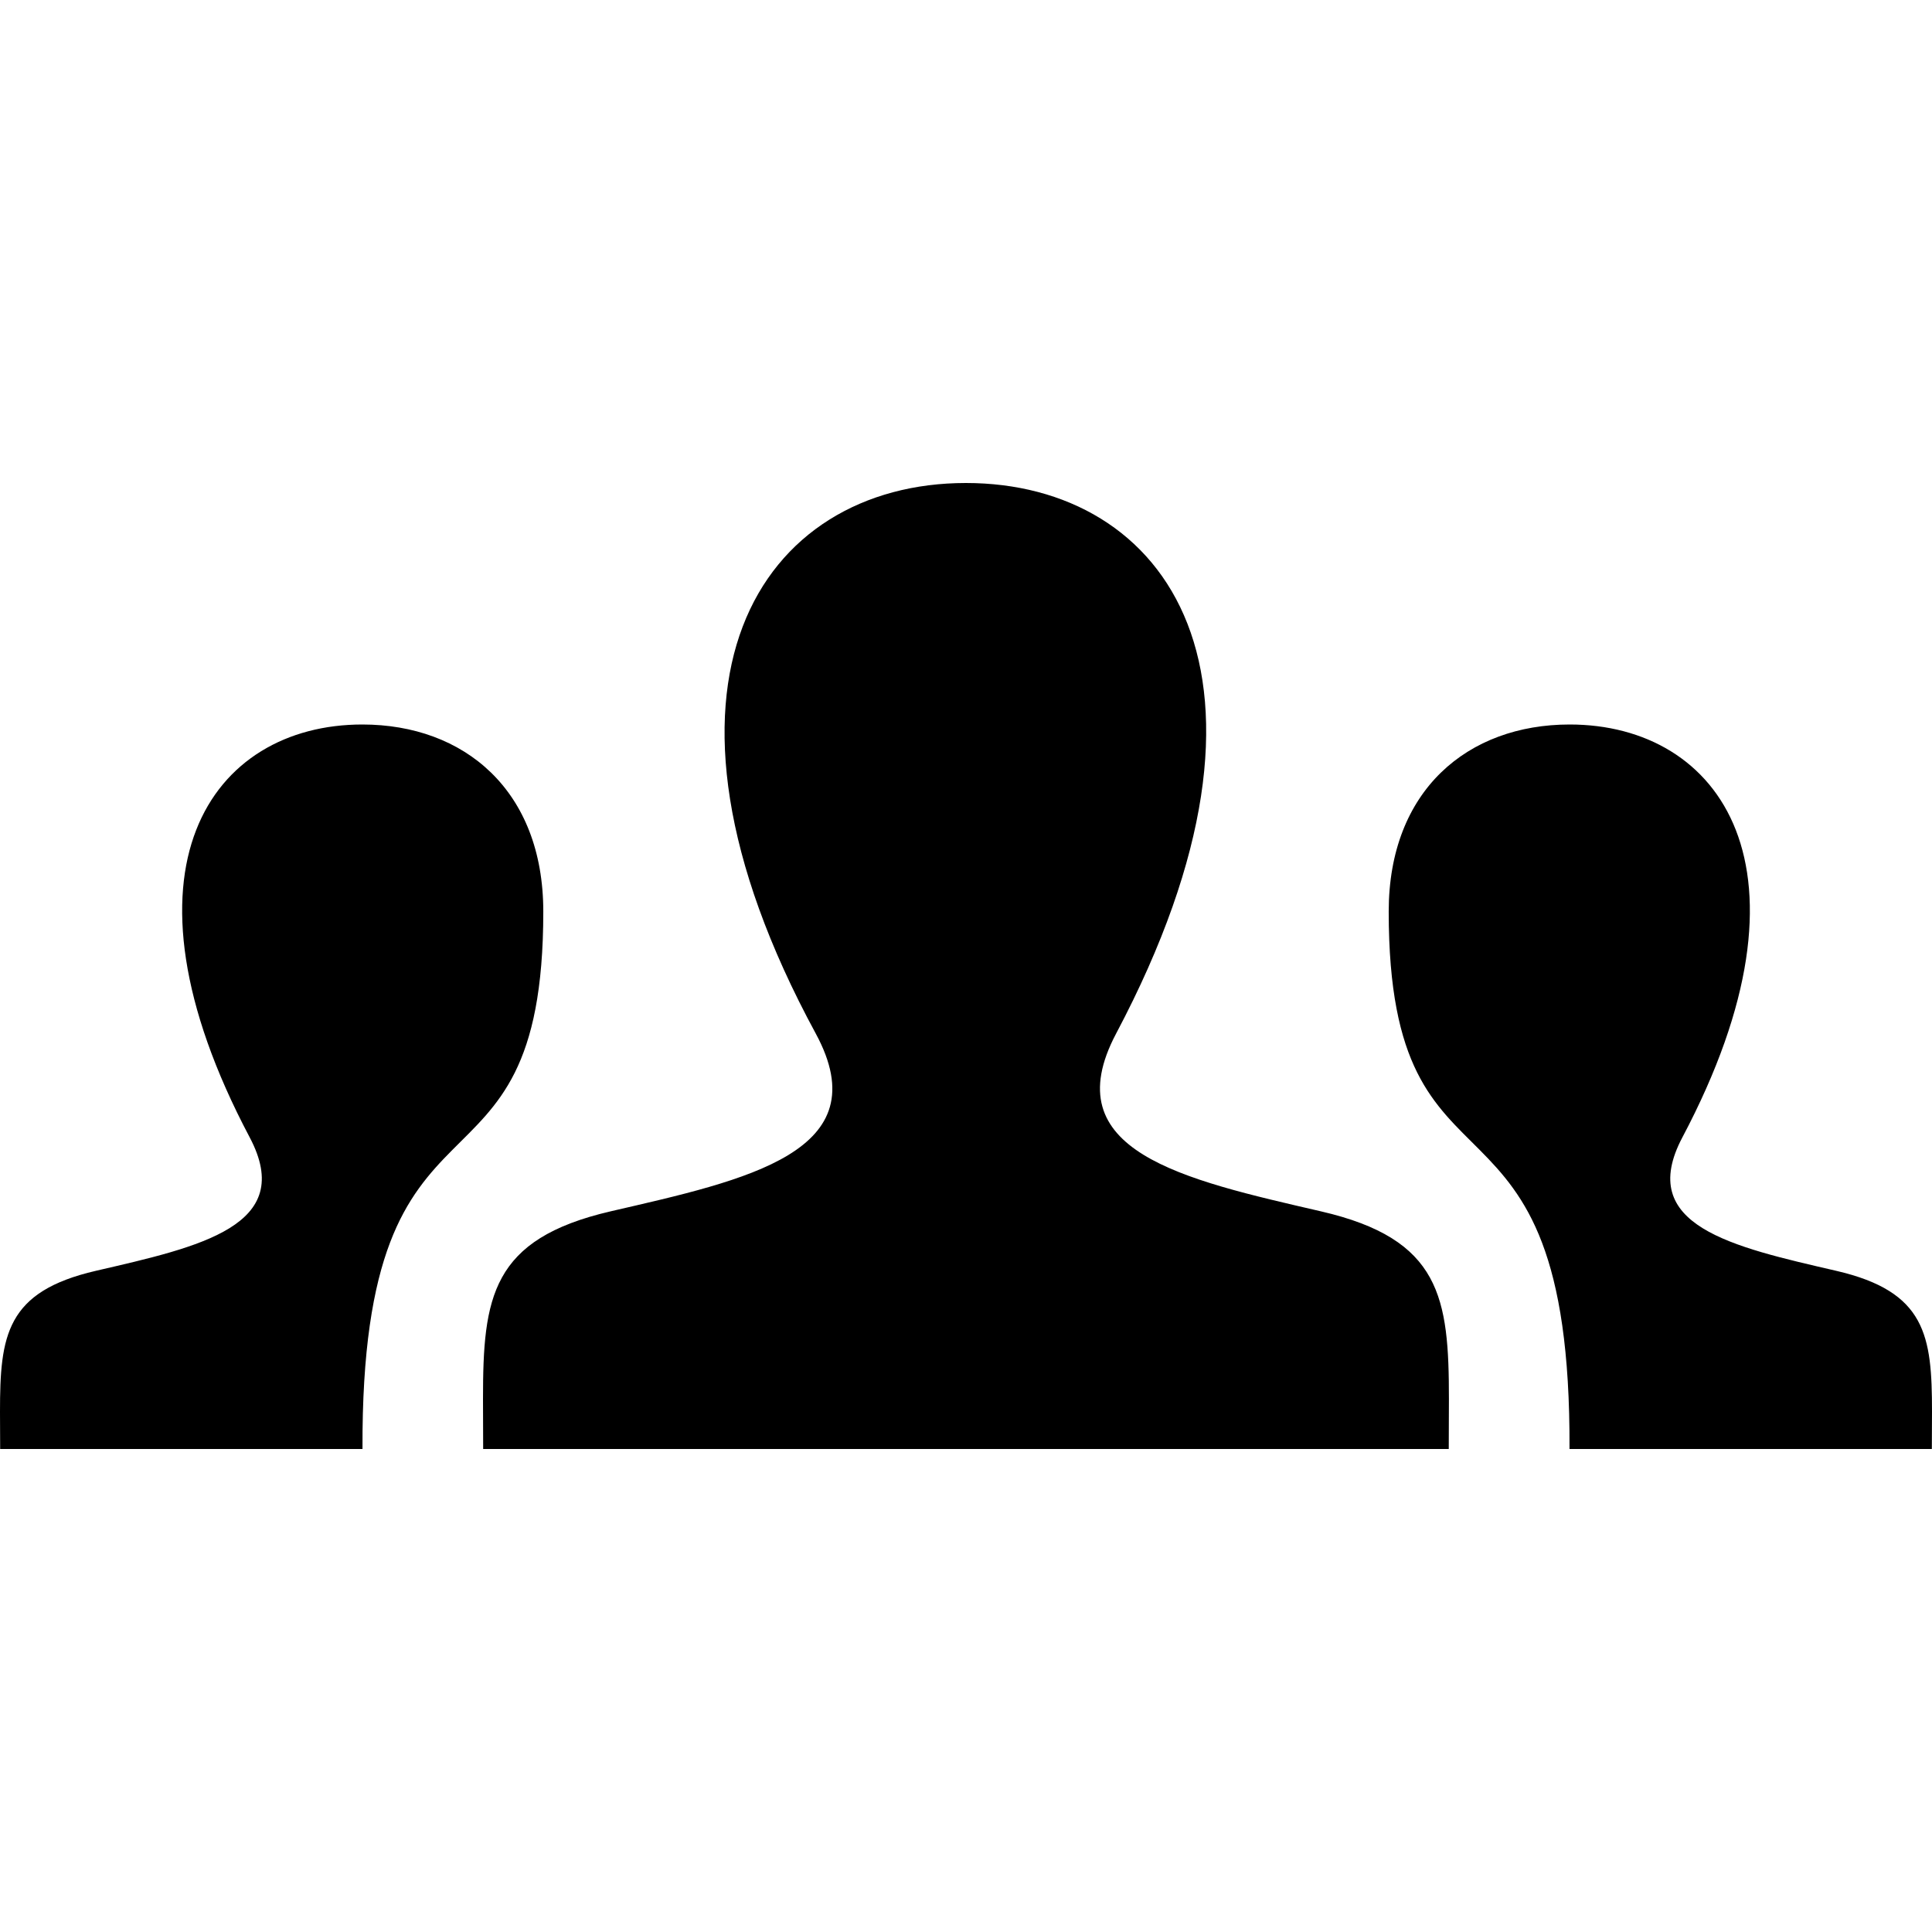
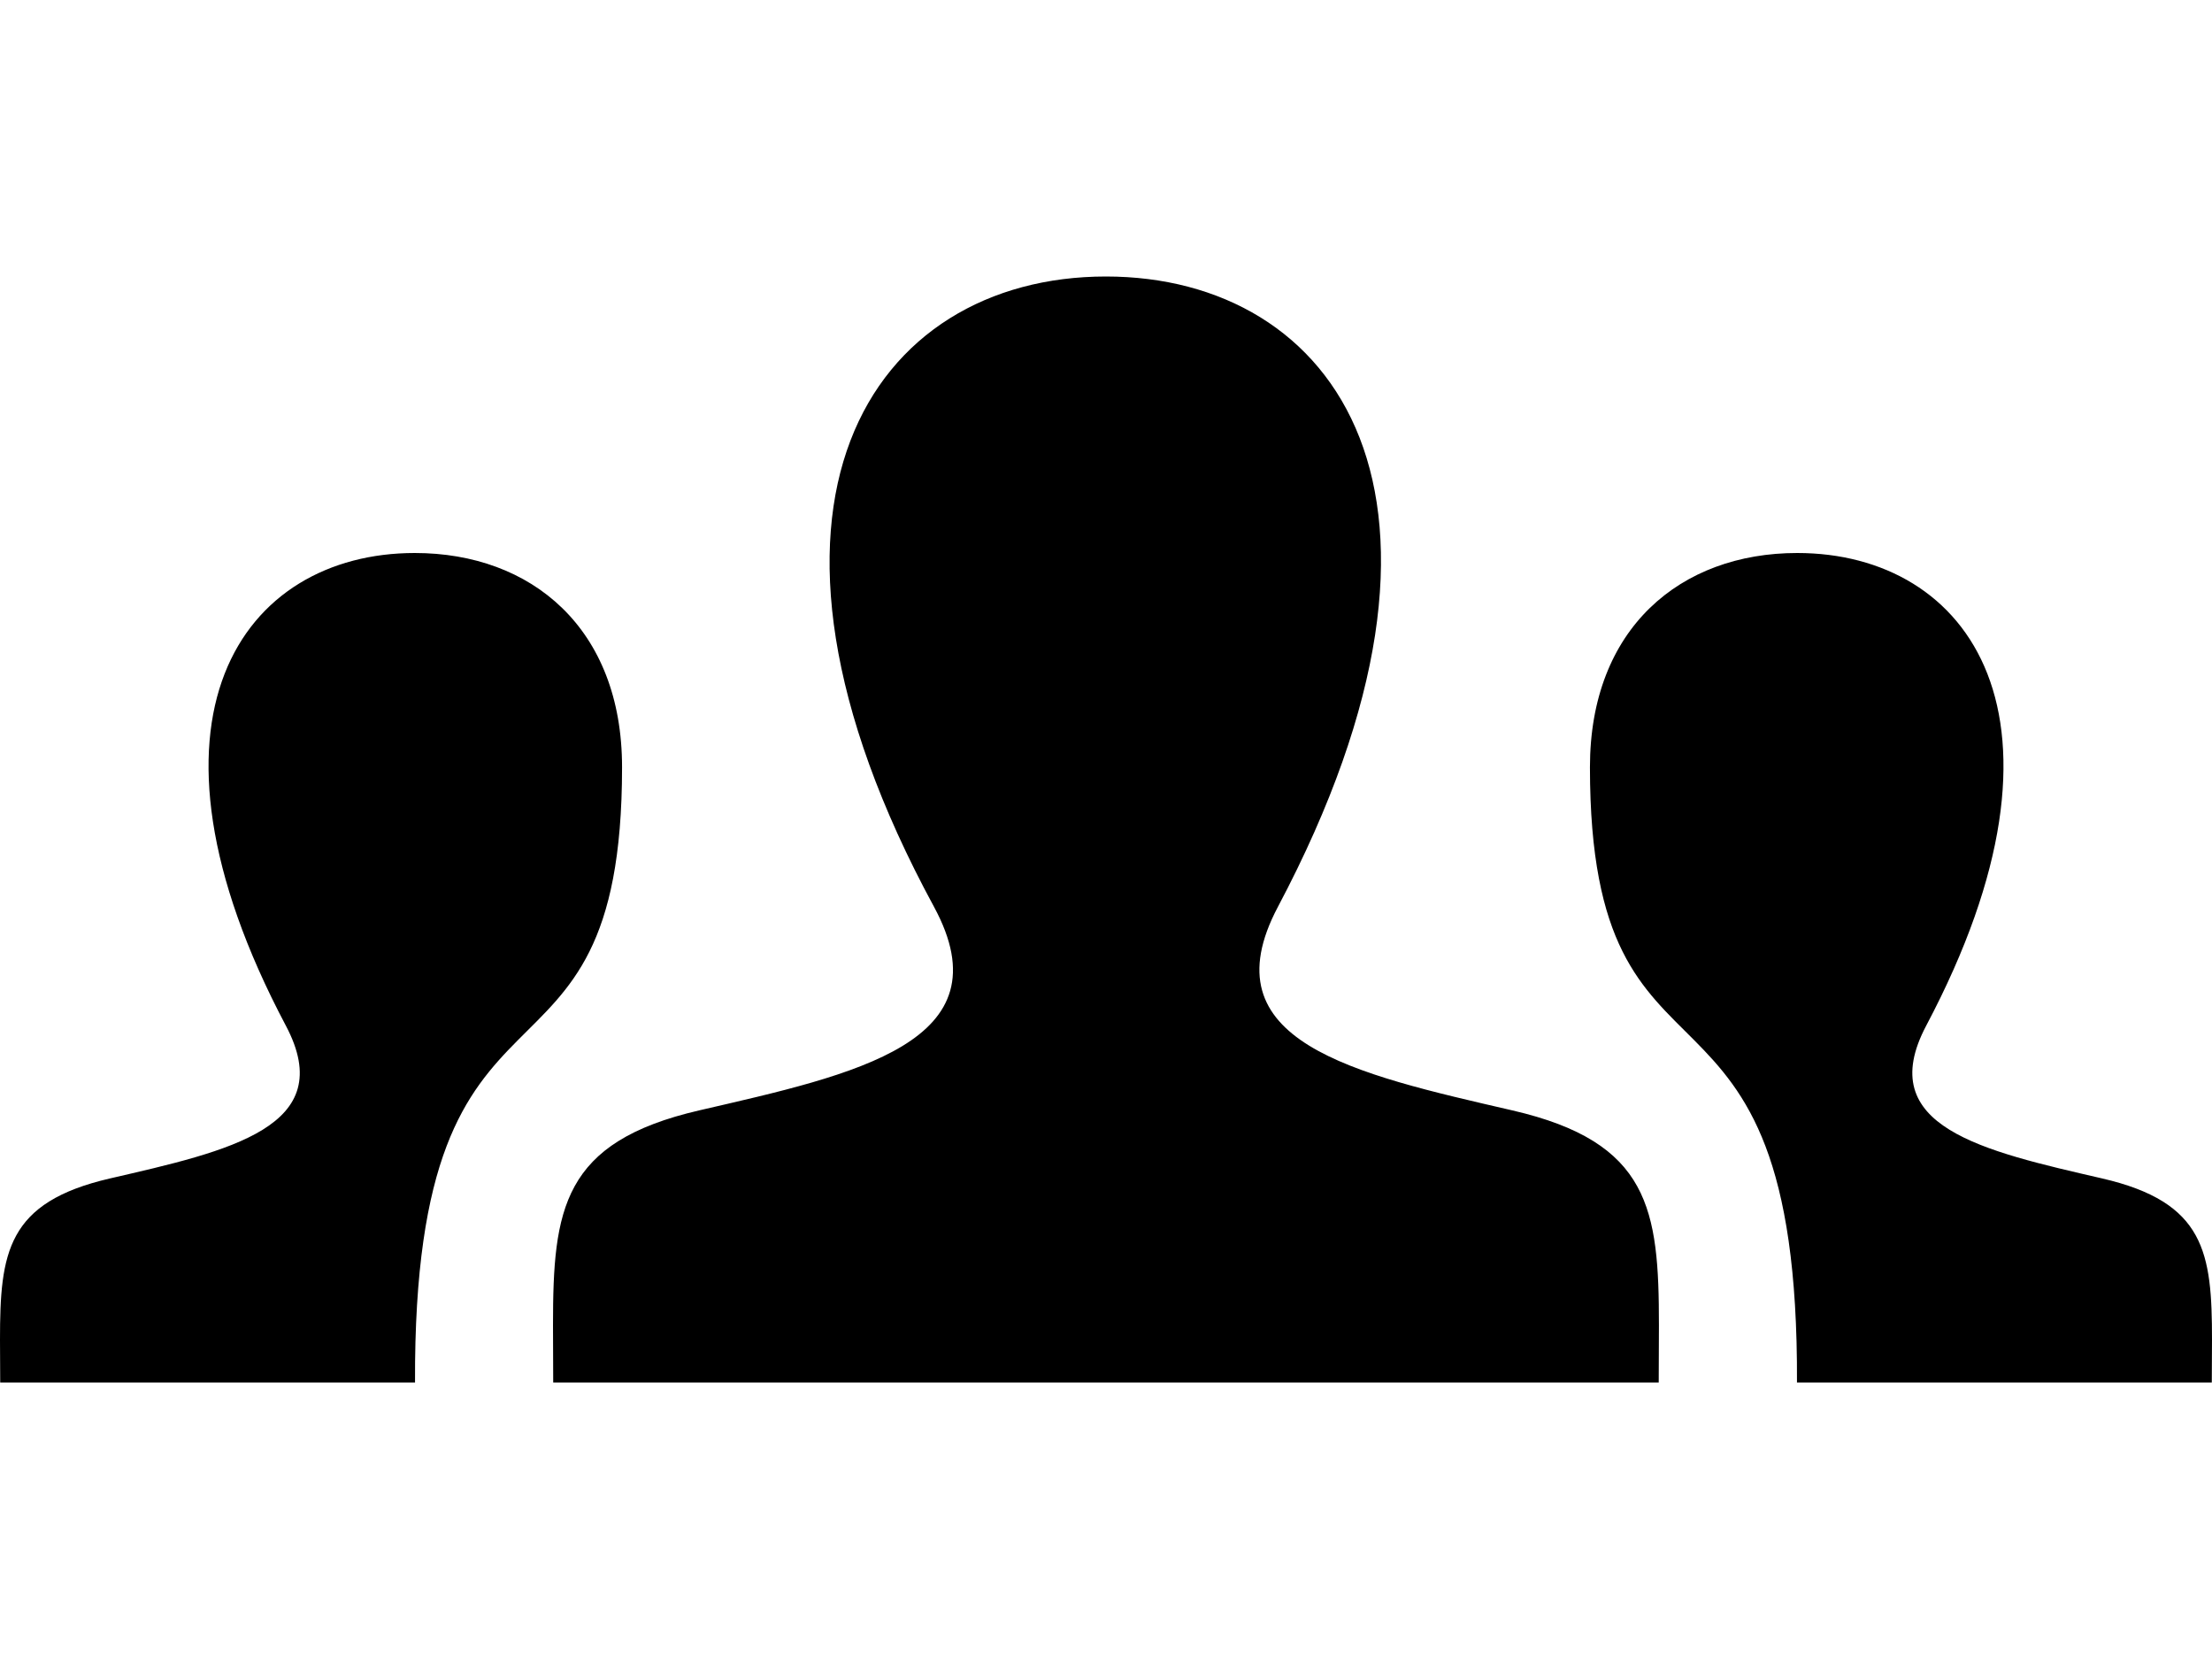
- <svg xmlns="http://www.w3.org/2000/svg" width="24" height="24" viewBox="0 0 24 24">
-   <path d="M17.997 18h-11.995l-.002-.623c0-1.259.1-1.986 1.588-2.33 1.684-.389 3.344-.736 2.545-2.209-2.366-4.363-.674-6.838 1.866-6.838 2.491 0 4.226 2.383 1.866 6.839-.775 1.464.826 1.812 2.545 2.209 1.49.344 1.589 1.072 1.589 2.333l-.002.619zm4.811-2.214c-1.29-.298-2.49-.559-1.909-1.657 1.769-3.342.469-5.129-1.4-5.129-1.265 0-2.248.817-2.248 2.324 0 3.903 2.268 1.77 2.246 6.676h4.501l.002-.463c0-.946-.074-1.493-1.192-1.751zm-22.806 2.214h4.501c-.021-4.906 2.246-2.772 2.246-6.676 0-1.507-.983-2.324-2.248-2.324-1.869 0-3.169 1.787-1.399 5.129.581 1.099-.619 1.359-1.909 1.657-1.119.258-1.193.805-1.193 1.751l.002.463z" />
+ <svg xmlns="http://www.w3.org/2000/svg" width="32px" height="24px" viewBox="0 0 32 24" version="1.1">
+   <defs />
+   <g id="Page-1" stroke="none" stroke-width="1" fill="none" fill-rule="evenodd">
+     <path d="M23.996,20 L8.003,20 L8,19.169 C8,17.491 8.133,16.521 10.117,16.063 C12.363,15.544 14.576,15.081 13.511,13.117 C10.356,7.3 12.612,4 15.999,4 C19.32,4 21.633,7.177 18.487,13.119 C17.453,15.071 19.588,15.535 21.88,16.064 C23.867,16.523 23.999,17.493 23.999,19.175 L23.996,20 Z M30.411,17.048 C28.691,16.651 27.091,16.303 27.865,14.839 C30.224,10.383 28.491,8 25.999,8 C24.312,8 23.001,9.089 23.001,11.099 C23.001,16.303 26.025,13.459 25.996,20 L31.997,20 L32,19.383 C32,18.121 31.901,17.392 30.411,17.048 Z M0.003,20 L6.004,20 C5.976,13.459 8.999,16.304 8.999,11.099 C8.999,9.089 7.688,8 6.001,8 C3.509,8 1.776,10.383 4.136,14.839 C4.911,16.304 3.311,16.651 1.591,17.048 C0.099,17.392 0,18.121 0,19.383 L0.003,20 Z" id="Shape" fill="#000000" fill-rule="nonzero" />
+   </g>
</svg>
